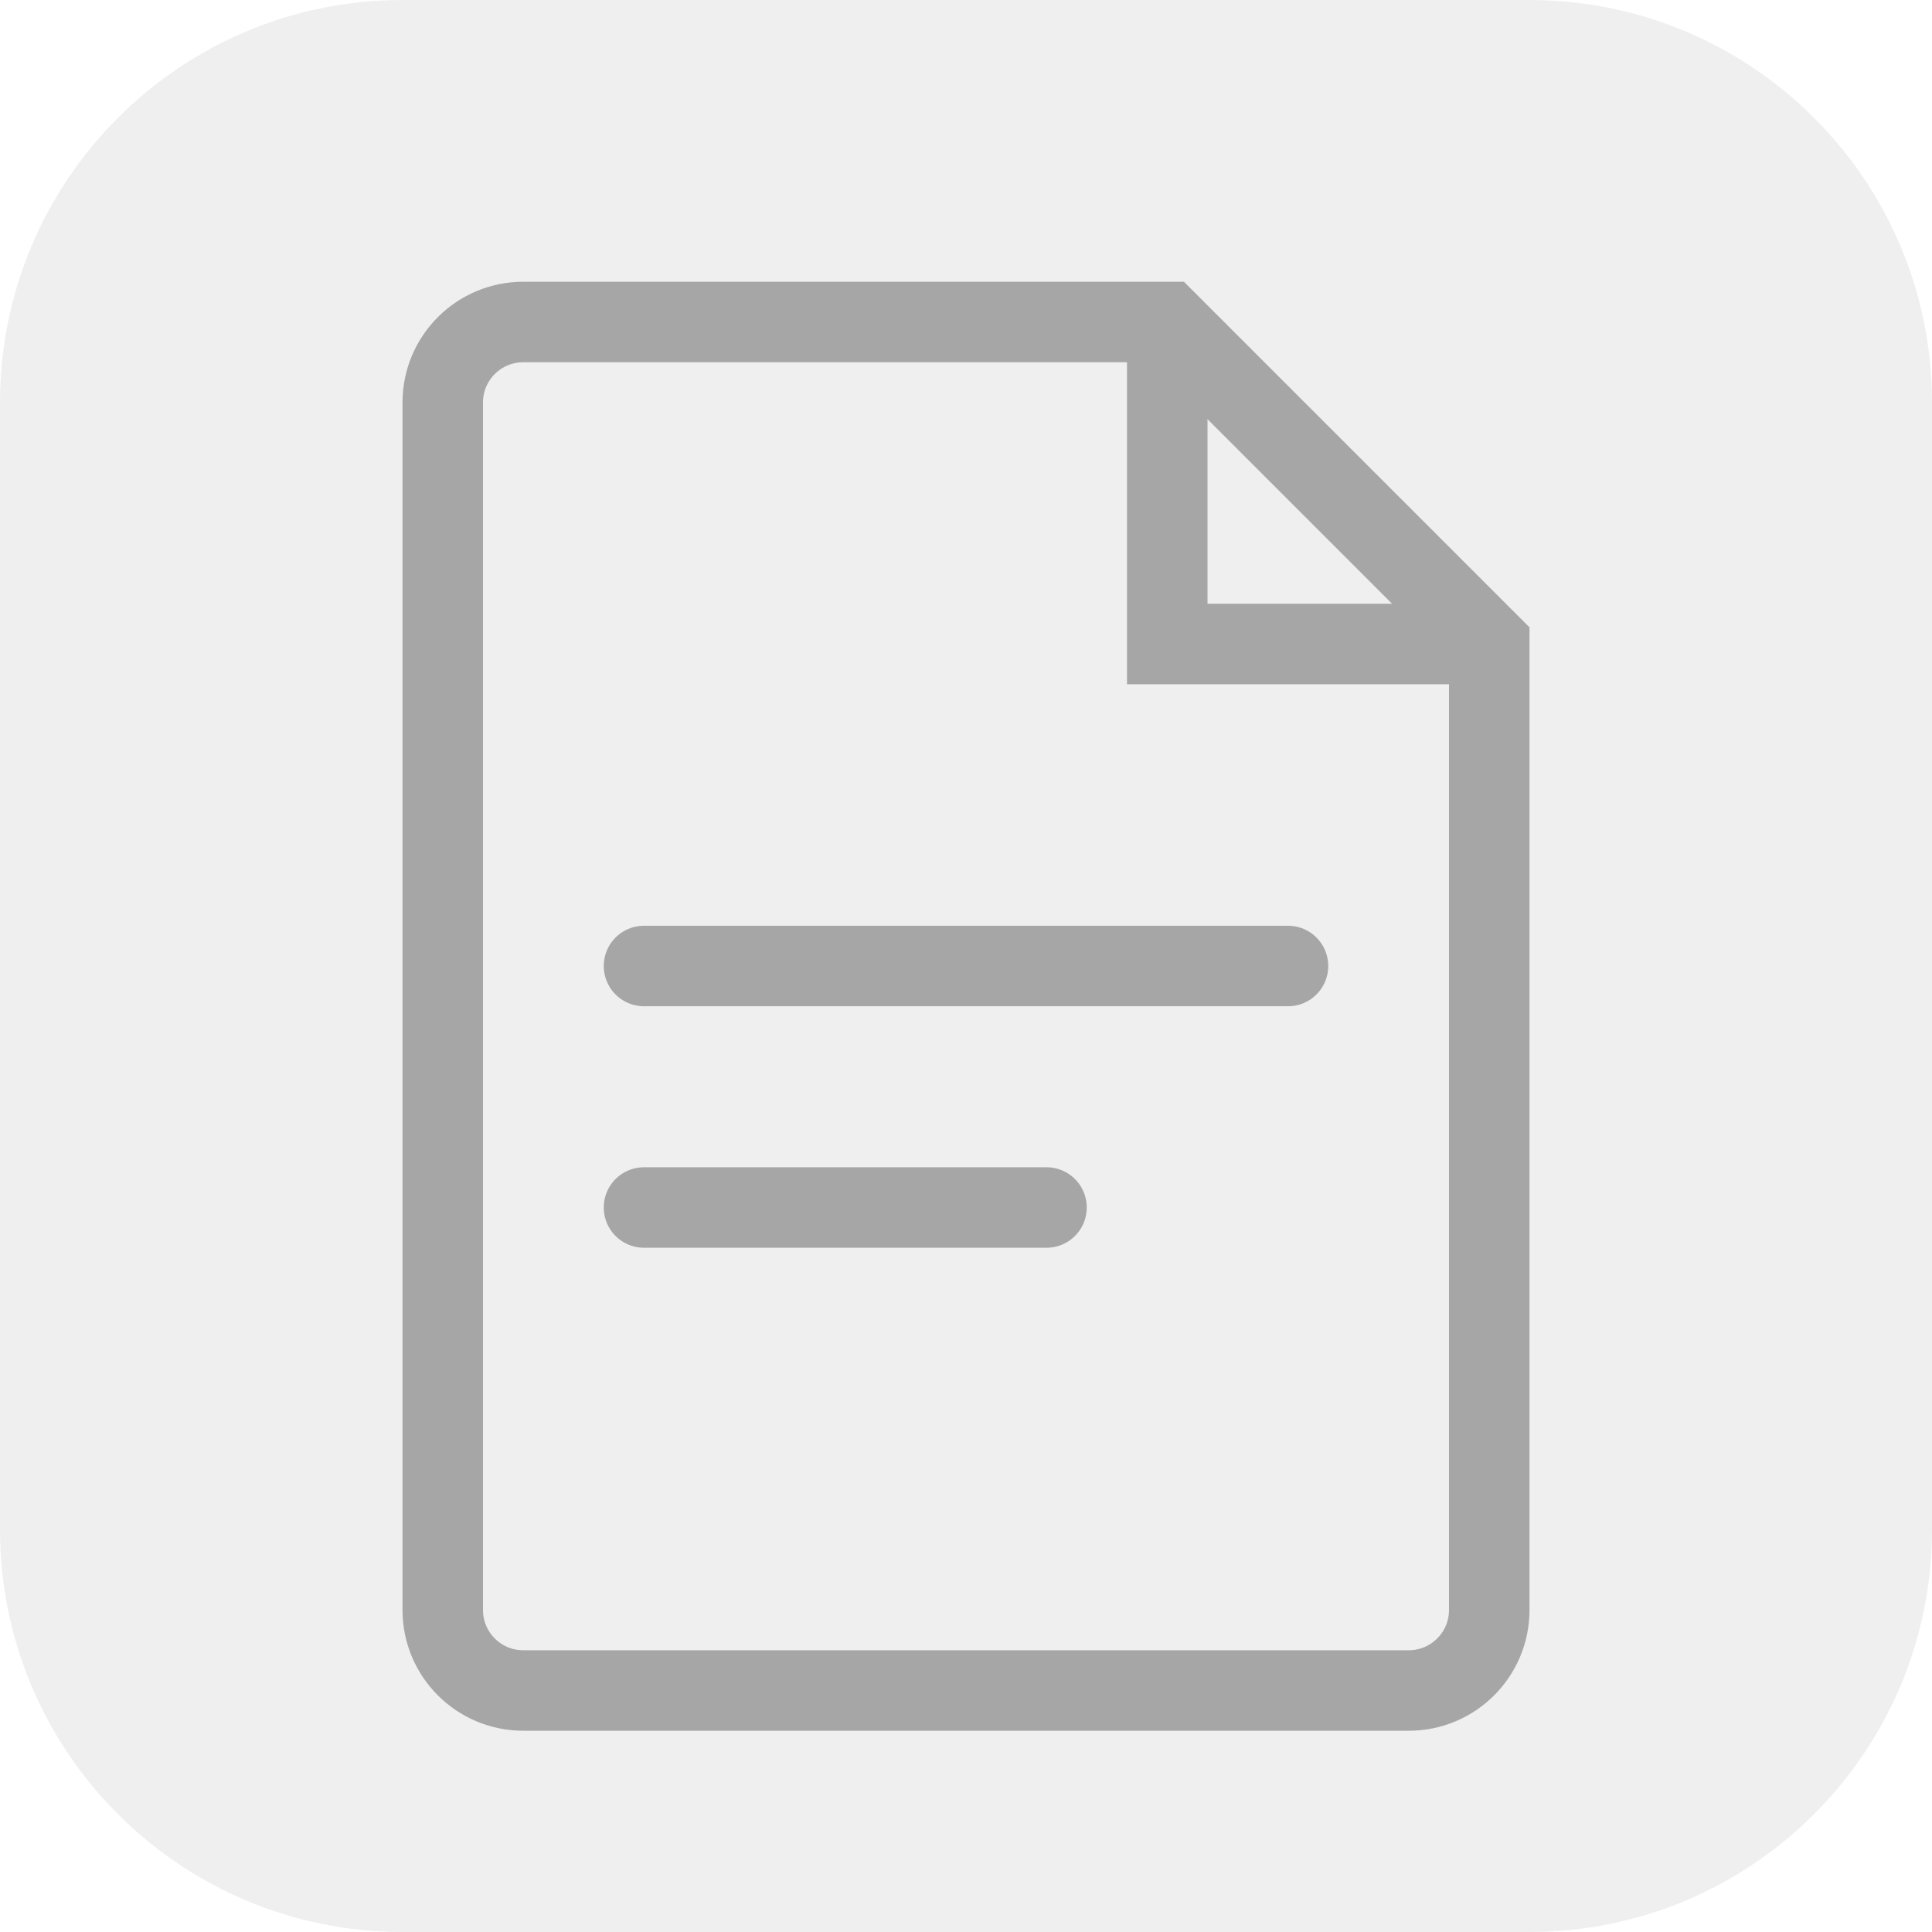
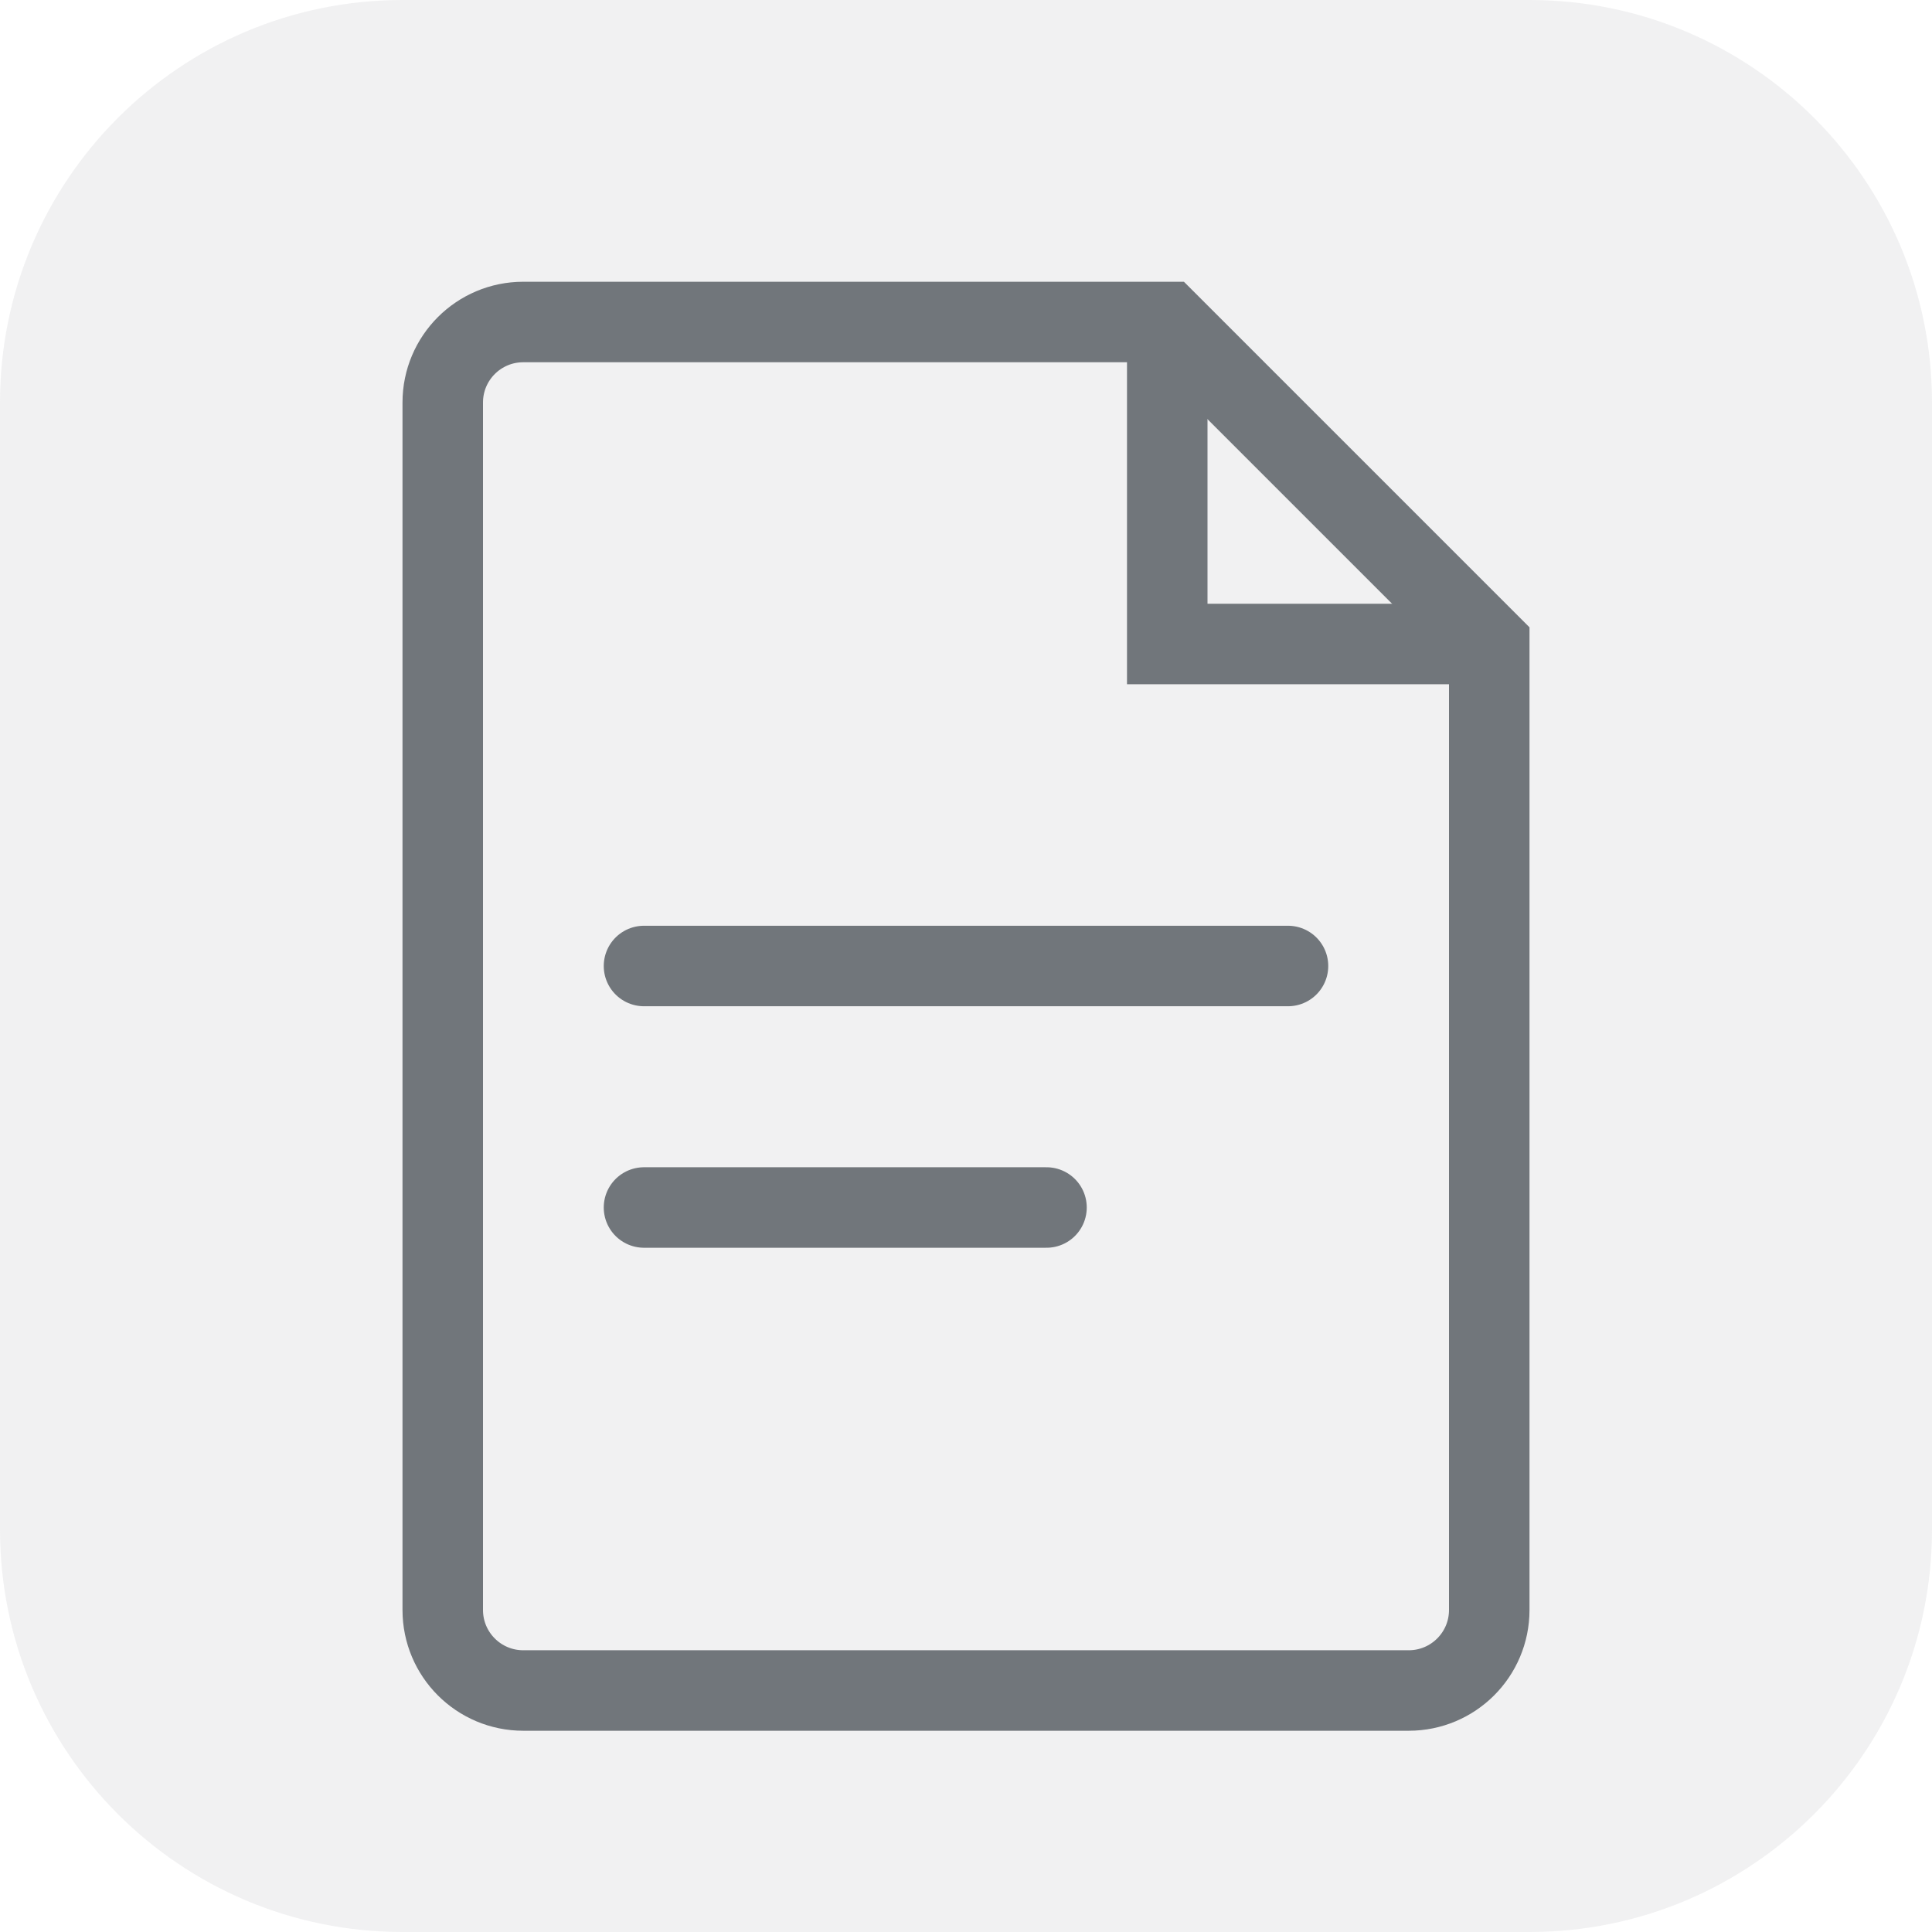
<svg xmlns="http://www.w3.org/2000/svg" viewBox="0 0 48 48" fill="none">
-   <rect width="48" height="48" rx="10" fill="rgba(118, 118, 118,0.12)" />
-   <path d="M13 8h16l8 8v24a2 2 0 0 1-2 2H13a2 2 0 0 1-2-2V10a2 2 0 0 1 2-2z" stroke="#a6a6a6" stroke-width="2" />
-   <path d="M29 8v8h8" stroke="#a6a6a6" stroke-width="2" />
-   <line x1="16" y1="24" x2="32" y2="24" stroke="#a6a6a6" stroke-width="2" stroke-linecap="round" />
-   <line x1="16" y1="30" x2="26" y2="30" stroke="#a6a6a6" stroke-width="2" stroke-linecap="round" />
+   <rect width="48" height="48" rx="10" fill="rgba(113, 118, 123, 0.1)" />
+   <path d="M13 8h16l8 8v24a2 2 0 0 1-2 2H13a2 2 0 0 1-2-2V10a2 2 0 0 1 2-2z" stroke="#71767b" stroke-width="2" />
+   <path d="M29 8v8h8" stroke="#71767b" stroke-width="2" />
+   <line x1="16" y1="24" x2="32" y2="24" stroke="#71767b" stroke-width="2" stroke-linecap="round" />
+   <line x1="16" y1="30" x2="26" y2="30" stroke="#71767b" stroke-width="2" stroke-linecap="round" />
</svg>
